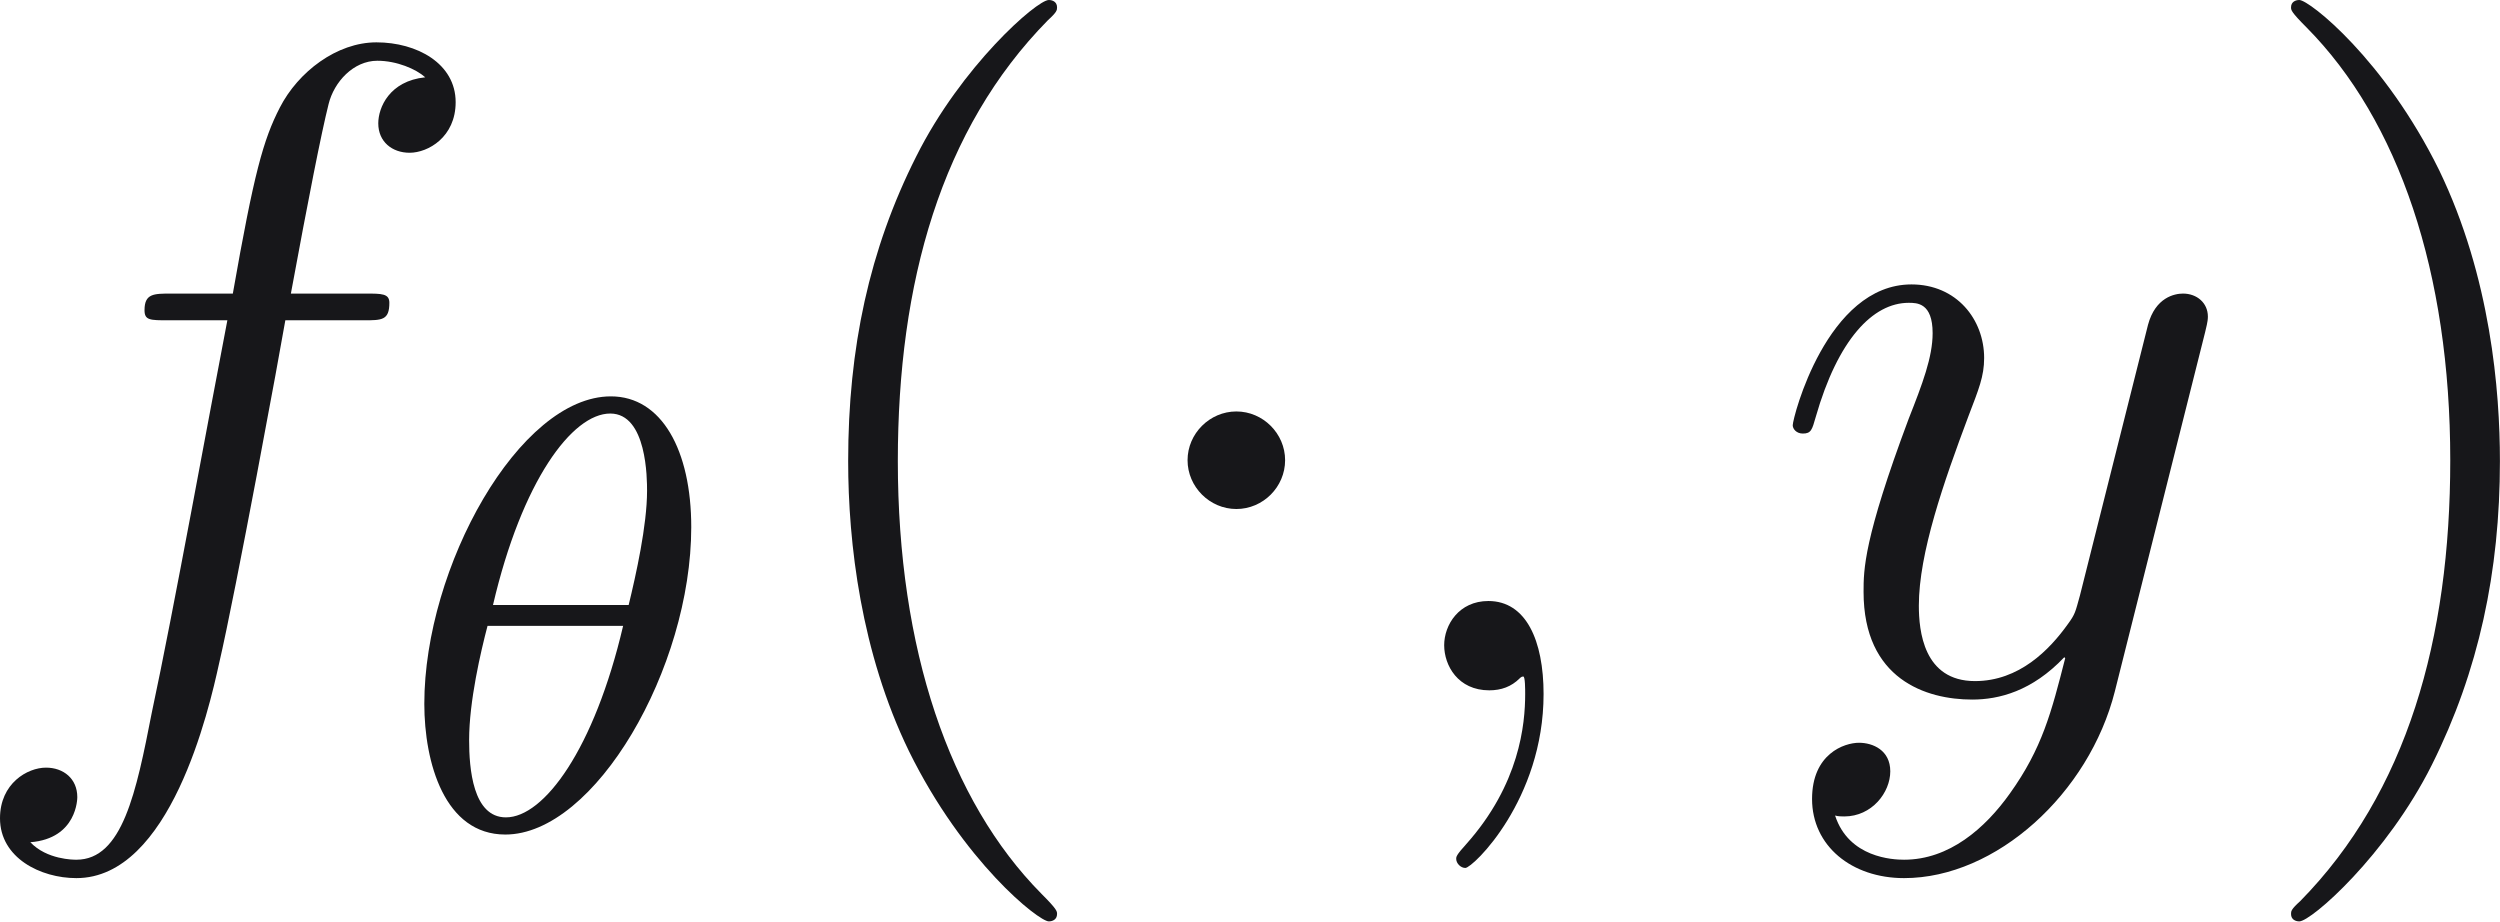
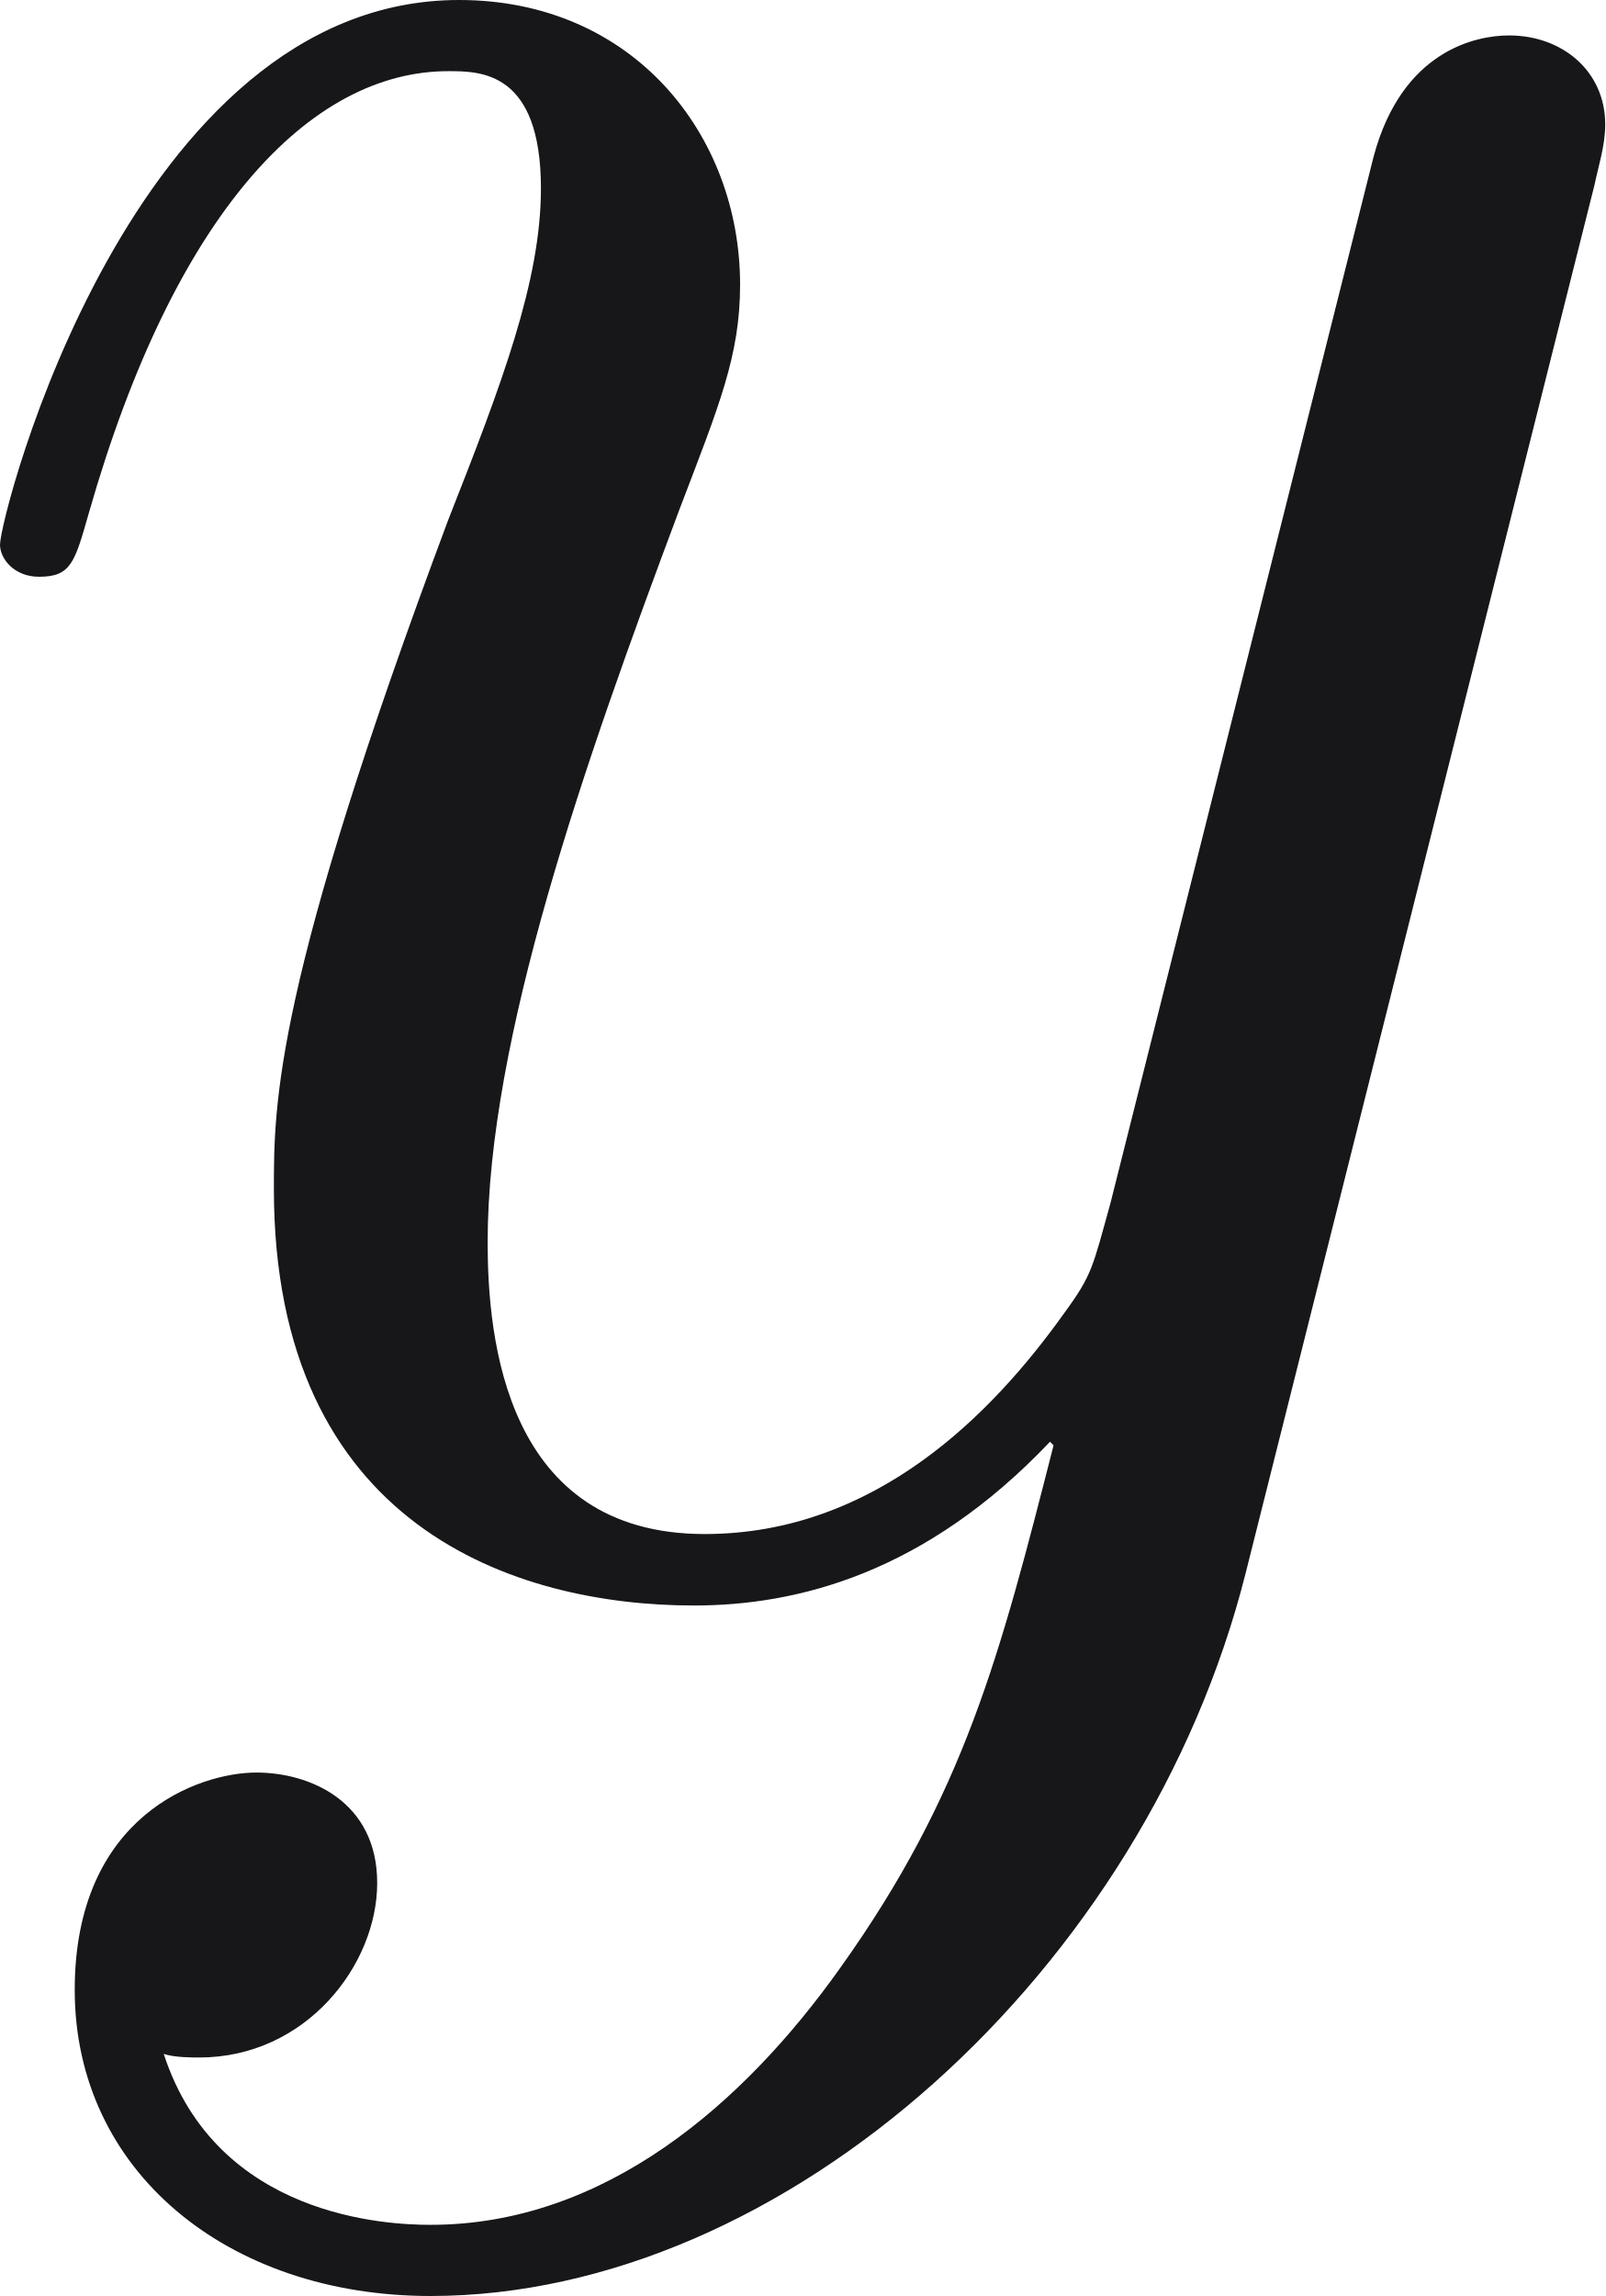
- <svg xmlns="http://www.w3.org/2000/svg" xmlns:xlink="http://www.w3.org/1999/xlink" version="1.1" width="32.47pt" height="11.967pt" viewBox=".61 -8.966 32.47 11.967" fill="#17171a">
+ <svg xmlns="http://www.w3.org/2000/svg" xmlns:xlink="http://www.w3.org/1999/xlink" version="1.1" width="5.392pt" height="7.711pt" viewBox=".323 -5.272 5.392 7.711" fill="#17171a">
  <defs>
-     <path id="g5-1" d="M2.295-2.989C2.295-3.335 2.008-3.622 1.662-3.622S1.028-3.335 1.028-2.989S1.315-2.355 1.662-2.355S2.295-2.642 2.295-2.989Z" />
-     <path id="g7-18" d="M3.818-3.913C3.818-4.91 3.435-5.611 2.774-5.611C1.586-5.611 .351-3.395 .351-1.618C.351-.853 .614 .08 1.403 .08C2.566 .08 3.818-2.08 3.818-3.913ZM1.243-2.901C1.618-4.511 2.271-5.388 2.766-5.388C3.244-5.388 3.244-4.535 3.244-4.384C3.244-3.937 3.1-3.292 3.005-2.901H1.243ZM2.933-2.63C2.558-1.028 1.905-.143 1.411-.143C.98-.143 .933-.781 .933-1.148C.933-1.65 1.084-2.295 1.172-2.63H2.933Z" />
-     <path id="g8-59" d="M2.331 .048C2.331-.646 2.104-1.16 1.614-1.16C1.231-1.16 1.04-.849 1.04-.586S1.219 0 1.626 0C1.781 0 1.913-.048 2.02-.155C2.044-.179 2.056-.179 2.068-.179C2.092-.179 2.092-.012 2.092 .048C2.092 .442 2.02 1.219 1.327 1.997C1.196 2.14 1.196 2.164 1.196 2.188C1.196 2.248 1.255 2.307 1.315 2.307C1.411 2.307 2.331 1.423 2.331 .048Z" />
-     <path id="g8-102" d="M5.332-4.806C5.571-4.806 5.667-4.806 5.667-5.033C5.667-5.153 5.571-5.153 5.356-5.153H4.388C4.615-6.384 4.782-7.233 4.878-7.615C4.949-7.902 5.2-8.177 5.511-8.177C5.762-8.177 6.013-8.07 6.133-7.962C5.667-7.914 5.523-7.568 5.523-7.364C5.523-7.125 5.703-6.982 5.93-6.982C6.169-6.982 6.528-7.185 6.528-7.639C6.528-8.141 6.025-8.416 5.499-8.416C4.985-8.416 4.483-8.034 4.244-7.568C4.029-7.149 3.909-6.719 3.634-5.153H2.833C2.606-5.153 2.487-5.153 2.487-4.937C2.487-4.806 2.558-4.806 2.798-4.806H3.563C3.347-3.694 2.857-.992 2.582 .287C2.379 1.327 2.2 2.2 1.602 2.2C1.566 2.2 1.219 2.2 1.004 1.973C1.614 1.925 1.614 1.399 1.614 1.387C1.614 1.148 1.435 1.004 1.207 1.004C.968 1.004 .61 1.207 .61 1.662C.61 2.176 1.136 2.439 1.602 2.439C2.821 2.439 3.324 .251 3.455-.347C3.67-1.267 4.256-4.447 4.316-4.806H5.332Z" />
    <path id="g8-121" d="M3.144 1.339C2.821 1.793 2.355 2.2 1.769 2.2C1.626 2.2 1.052 2.176 .873 1.626C.909 1.638 .968 1.638 .992 1.638C1.351 1.638 1.59 1.327 1.59 1.052S1.363 .681 1.184 .681C.992 .681 .574 .825 .574 1.411C.574 2.02 1.088 2.439 1.769 2.439C2.965 2.439 4.172 1.339 4.507 .012L5.679-4.651C5.691-4.71 5.715-4.782 5.715-4.854C5.715-5.033 5.571-5.153 5.392-5.153C5.284-5.153 5.033-5.105 4.937-4.746L4.053-1.231C3.993-1.016 3.993-.992 3.897-.861C3.658-.526 3.264-.12 2.69-.12C2.02-.12 1.961-.777 1.961-1.1C1.961-1.781 2.283-2.702 2.606-3.563C2.738-3.909 2.809-4.077 2.809-4.316C2.809-4.818 2.451-5.272 1.865-5.272C.765-5.272 .323-3.539 .323-3.443C.323-3.395 .371-3.335 .454-3.335C.562-3.335 .574-3.383 .622-3.551C.909-4.555 1.363-5.033 1.829-5.033C1.937-5.033 2.14-5.033 2.14-4.639C2.14-4.328 2.008-3.981 1.829-3.527C1.243-1.961 1.243-1.566 1.243-1.279C1.243-.143 2.056 .12 2.654 .12C3.001 .12 3.431 .012 3.85-.43L3.862-.418C3.682 .287 3.563 .753 3.144 1.339Z" />
-     <path id="g11-40" d="M3.885 2.905C3.885 2.869 3.885 2.845 3.682 2.642C2.487 1.435 1.817-.538 1.817-2.977C1.817-5.296 2.379-7.293 3.766-8.703C3.885-8.811 3.885-8.835 3.885-8.871C3.885-8.942 3.826-8.966 3.778-8.966C3.622-8.966 2.642-8.106 2.056-6.934C1.447-5.727 1.172-4.447 1.172-2.977C1.172-1.913 1.339-.49 1.961 .789C2.666 2.224 3.646 3.001 3.778 3.001C3.826 3.001 3.885 2.977 3.885 2.905Z" />
-     <path id="g11-41" d="M3.371-2.977C3.371-3.885 3.252-5.368 2.582-6.755C1.877-8.189 .897-8.966 .765-8.966C.717-8.966 .658-8.942 .658-8.871C.658-8.835 .658-8.811 .861-8.608C2.056-7.4 2.726-5.428 2.726-2.989C2.726-.669 2.164 1.327 .777 2.738C.658 2.845 .658 2.869 .658 2.905C.658 2.977 .717 3.001 .765 3.001C.921 3.001 1.901 2.14 2.487 .968C3.096-.251 3.371-1.542 3.371-2.977Z" />
  </defs>
  <g id="page1">
-     <use x="0" y="0" xlink:href="#g8-102" />
-     <use x="5.77" y="1.793" xlink:href="#g7-18" />
-     <use x="10.454" y="0" xlink:href="#g11-40" />
-     <use x="15.006" y="0" xlink:href="#g5-1" />
-     <use x="18.327" y="0" xlink:href="#g8-59" />
-     <use x="23.571" y="0" xlink:href="#g8-121" />
-     <use x="29.708" y="0" xlink:href="#g11-41" />
+     <use x="0" y="0" xlink:href="#g8-121" />
  </g>
</svg>
